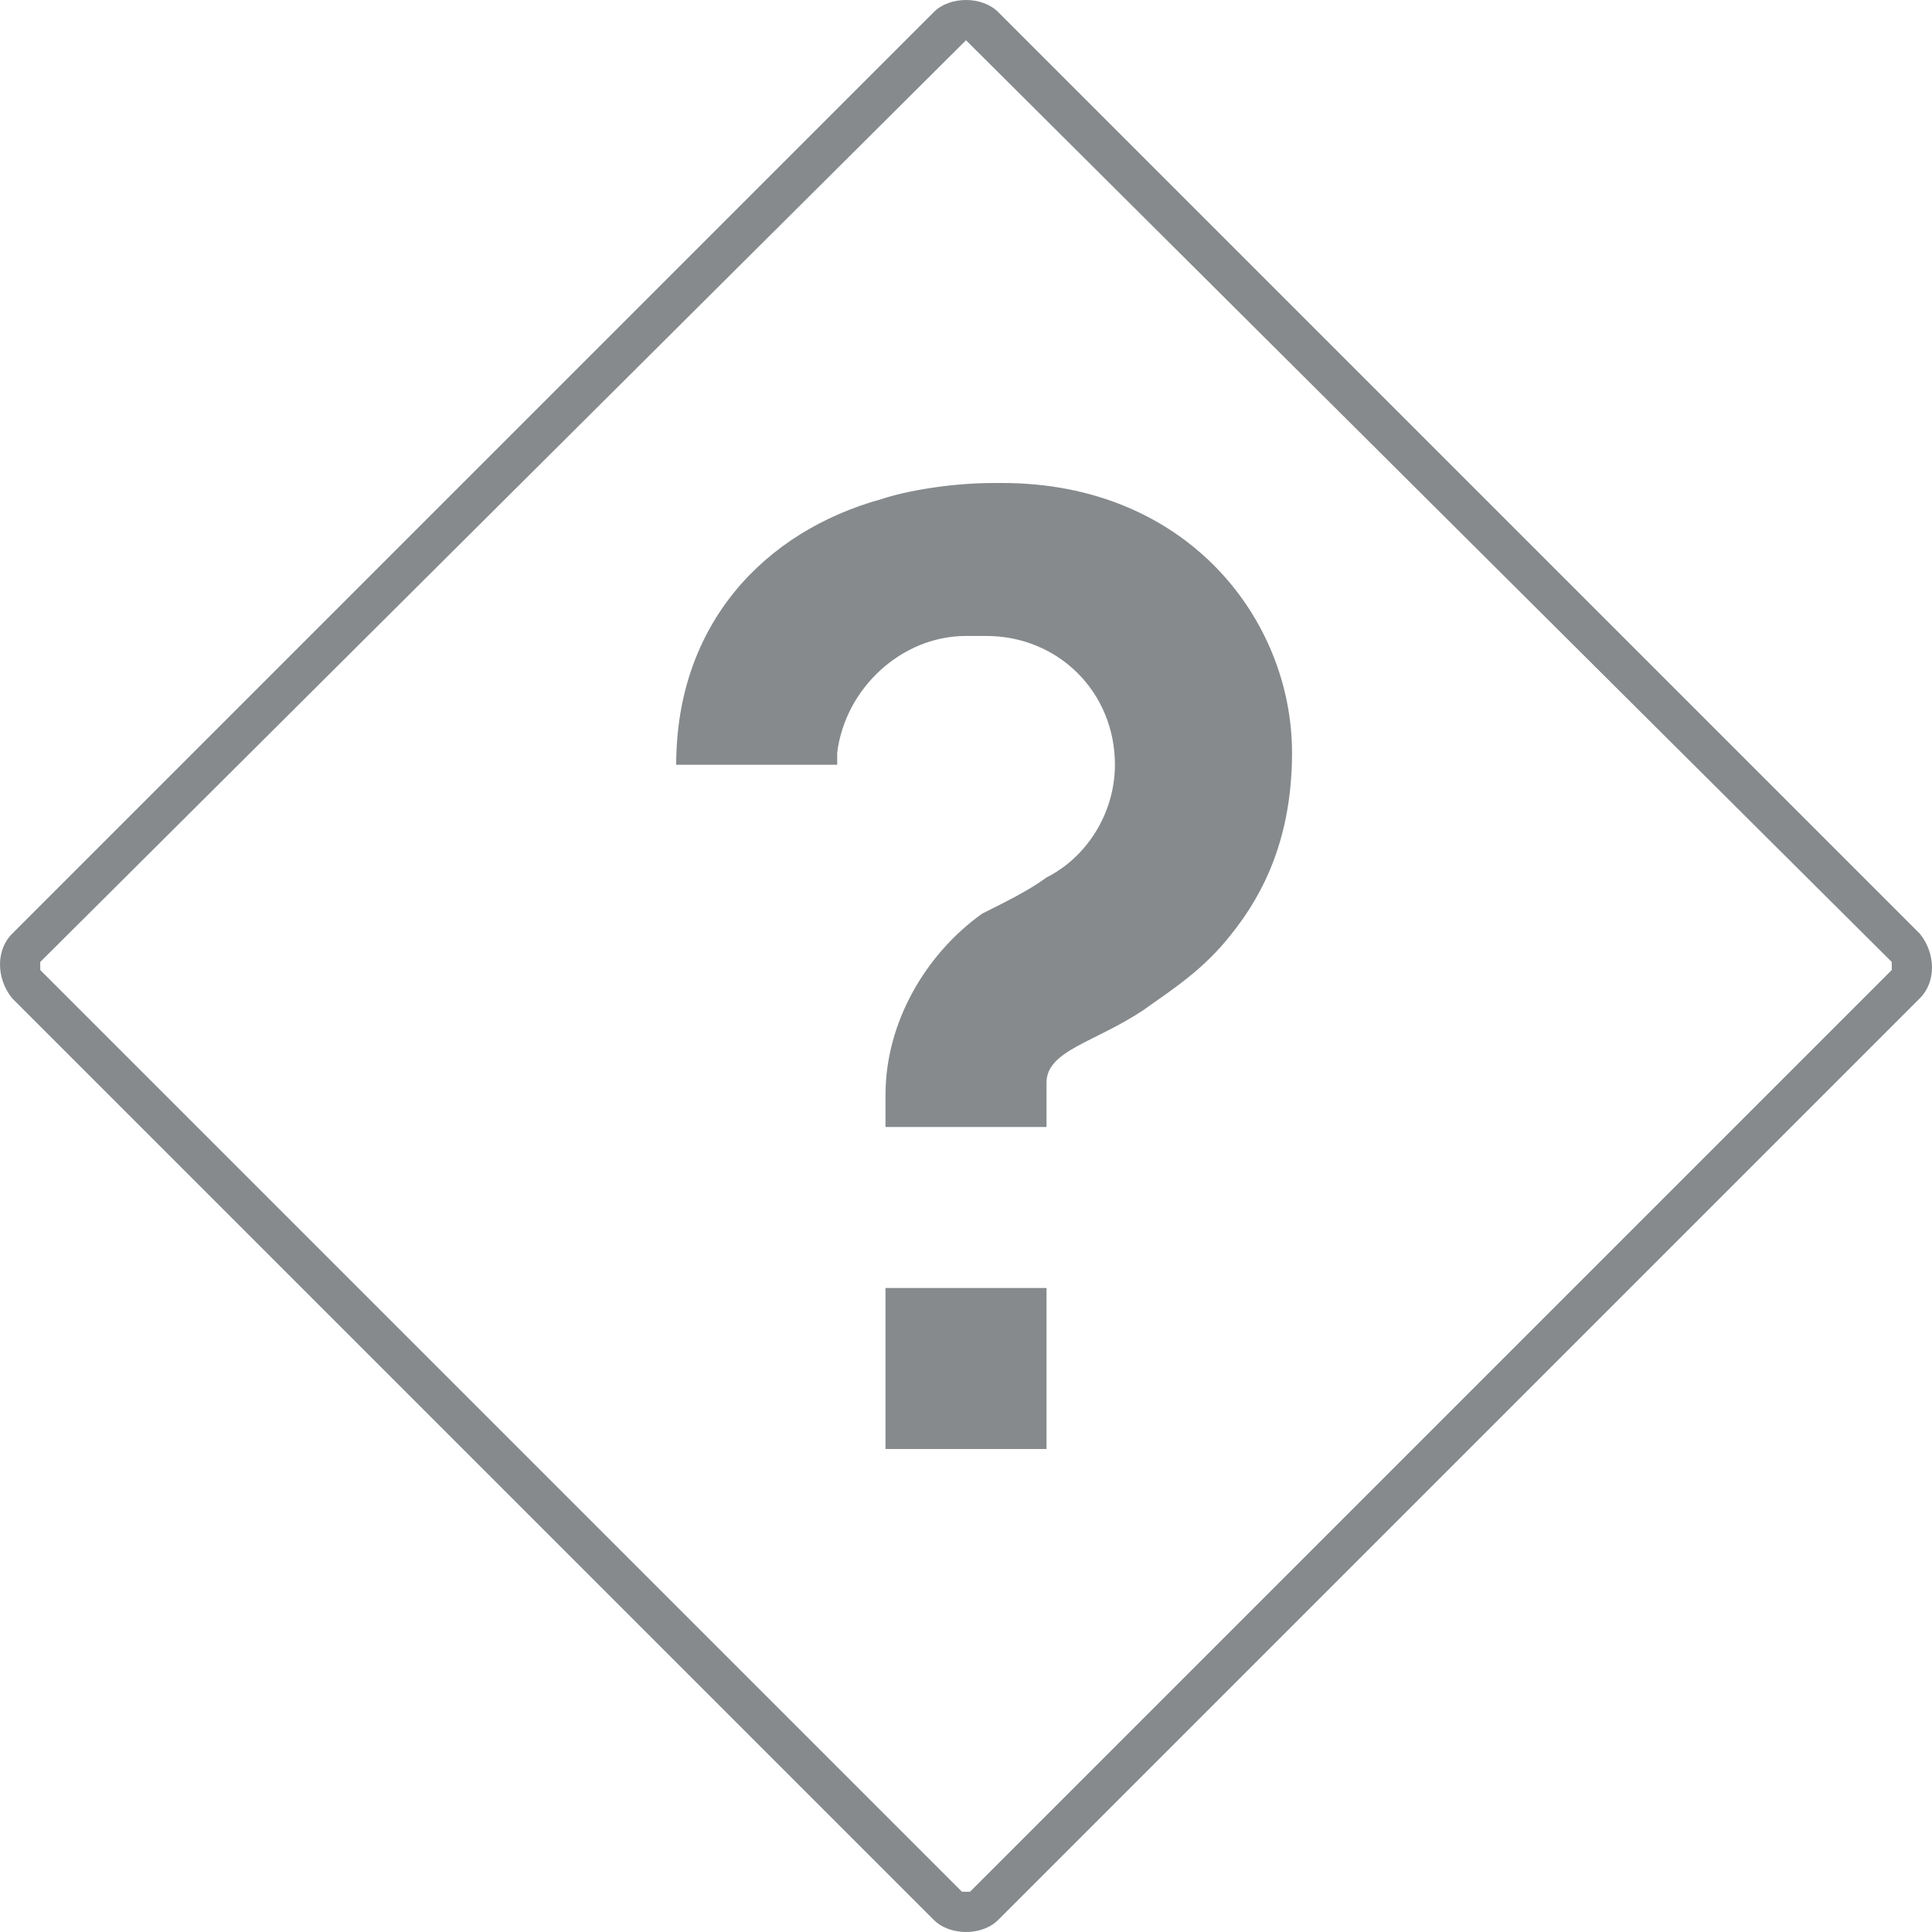
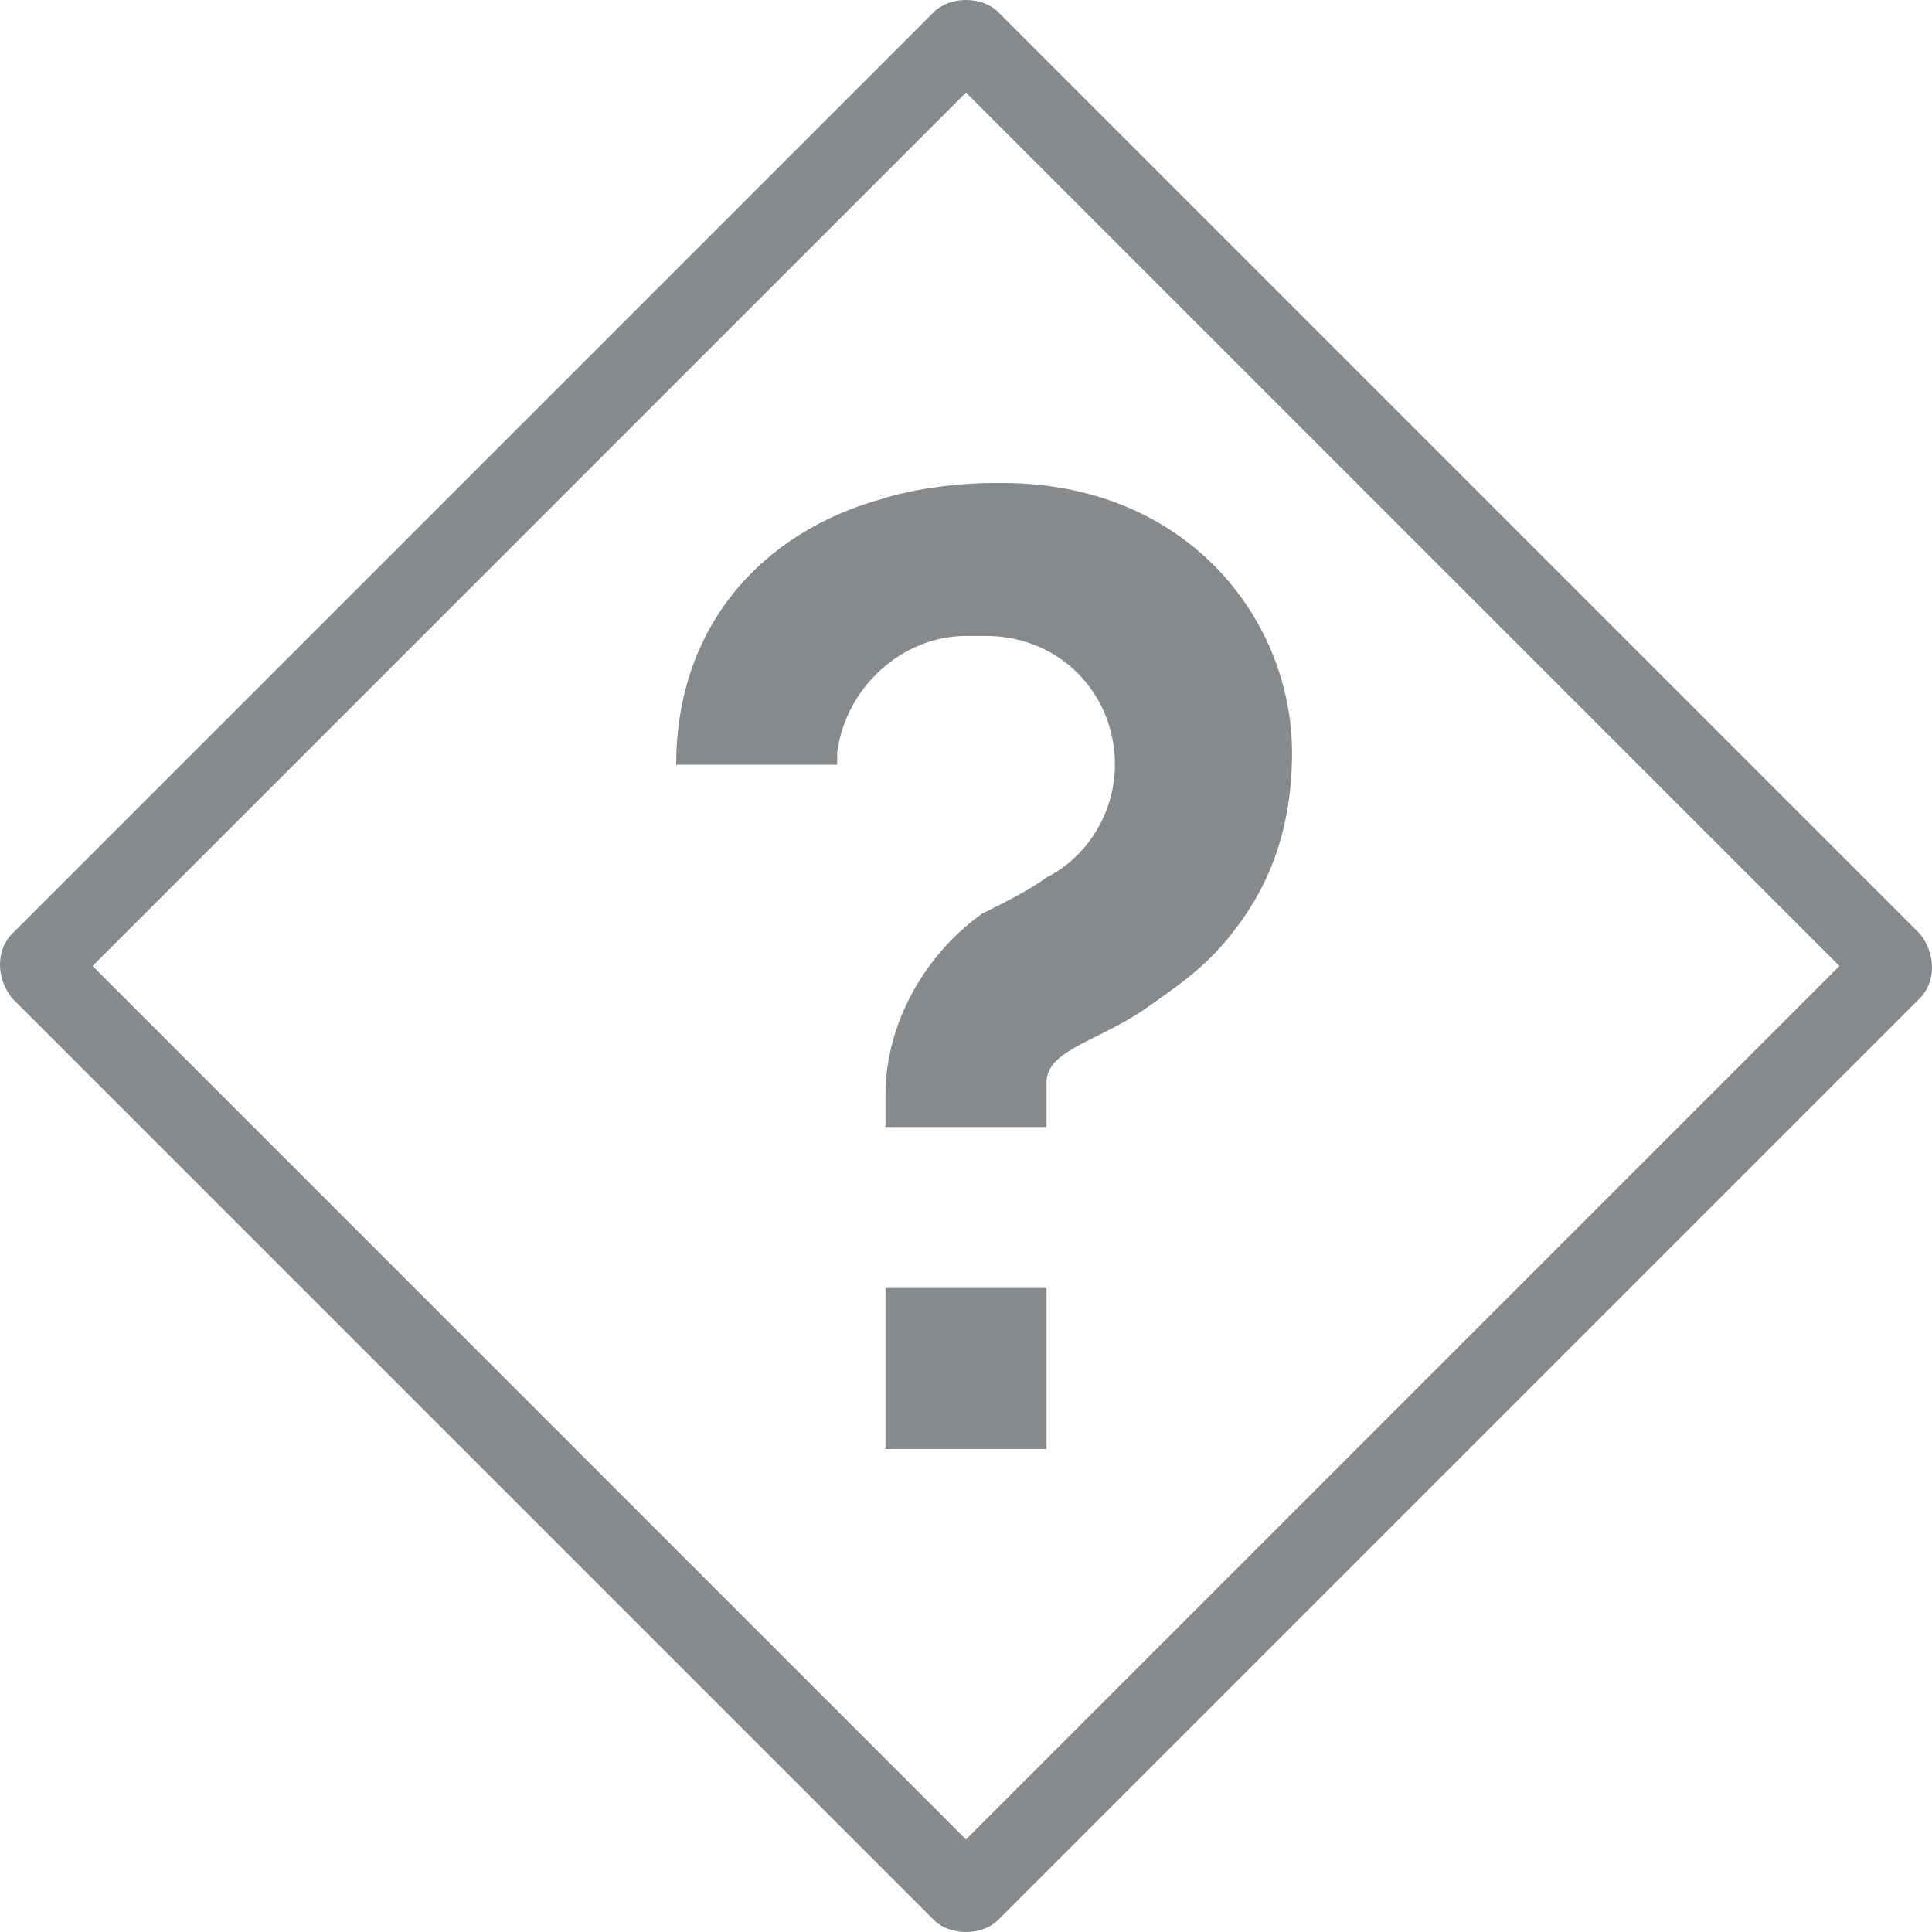
- <svg xmlns="http://www.w3.org/2000/svg" version="1.1" id="Layer_1" x="0px" y="0px" viewBox="0 0 48 48" enable-background="new 0 0 48 48" xml:space="preserve">
-   <path fill="#868A8C" d="M24,1C24,1,24.1,1,24,1l23,22.9c0,0,0,0.1,0,0.2L24.1,47c0,0,0,0-0.1,0s-0.1,0-0.1,0L1,24.1c0,0,0-0.1,0-0.2  L24,1C23.9,1,24,1,24,1 M24,0c-0.3,0-0.6,0.1-0.8,0.3L0.3,23.2c-0.4,0.4-0.4,1.1,0,1.6l22.9,22.9c0.2,0.2,0.5,0.3,0.8,0.3  s0.6-0.1,0.8-0.3l22.9-22.9c0.4-0.4,0.4-1.1,0-1.6L24.8,0.3C24.6,0.1,24.3,0,24,0L24,0z M24.9,12c-0.3,0,0.1,0-0.2,0  c-1.1,0-2.2,0.2-2.8,0.4c-2.9,0.8-5.1,3.1-5.1,6.6h4c0-0.5,0-0.2,0-0.3c0.2-1.6,1.6-2.9,3.2-2.9c0,0,0.4,0,0.5,0  c1.8,0,3.2,1.4,3.2,3.2c0,1.2-0.7,2.3-1.7,2.8c-0.4,0.3-1,0.6-1.6,0.9l0,0c-1.4,1-2.4,2.7-2.4,4.5c0,0.3,0,0.8,0,0.8h4v-1.1  c0-0.8,1.2-1,2.4-1.8c0.7-0.5,1.5-1,2.2-1.9c0.8-1,1.5-2.4,1.5-4.5C32.1,15.4,29.5,12,24.9,12z M22,36h4v-4h-4V36z" />
+ <svg xmlns="http://www.w3.org/2000/svg" version="1.1" id="Layer_1" x="0px" y="0px" viewBox="0 0 48 48" style="enable-background:new 0 0 48 48;" xml:space="preserve">
+   <style type="text/css">
+ 	.st0{fill:#868A8C;}
+ </style>
+   <path class="st0" d="M24,2.3L45.7,24L24,45.7L2.3,24L24,2.3 M24,0c-0.3,0-0.6,0.1-0.8,0.3L0.3,23.2c-0.4,0.4-0.4,1.1,0,1.6  l22.9,22.9c0.2,0.2,0.5,0.3,0.8,0.3s0.6-0.1,0.8-0.3l22.9-22.9c0.4-0.4,0.4-1.1,0-1.6L24.8,0.3C24.6,0.1,24.3,0,24,0L24,0z M24.9,12  c-0.3,0,0.1,0-0.2,0c-1.1,0-2.2,0.2-2.8,0.4c-2.9,0.8-5.1,3.1-5.1,6.6h4c0-0.5,0-0.2,0-0.3c0.2-1.6,1.6-2.9,3.2-2.9c0,0,0.4,0,0.5,0  c1.8,0,3.2,1.4,3.2,3.2c0,1.2-0.7,2.3-1.7,2.8c-0.4,0.3-1,0.6-1.6,0.9l0,0c-1.4,1-2.4,2.7-2.4,4.5c0,0.3,0,0.8,0,0.8h4v-1.1  c0-0.8,1.2-1,2.4-1.8c0.7-0.5,1.5-1,2.2-1.9c0.8-1,1.5-2.4,1.5-4.5C32.1,15.4,29.5,12,24.9,12z M22,36h4v-4h-4V36z" />
</svg>
